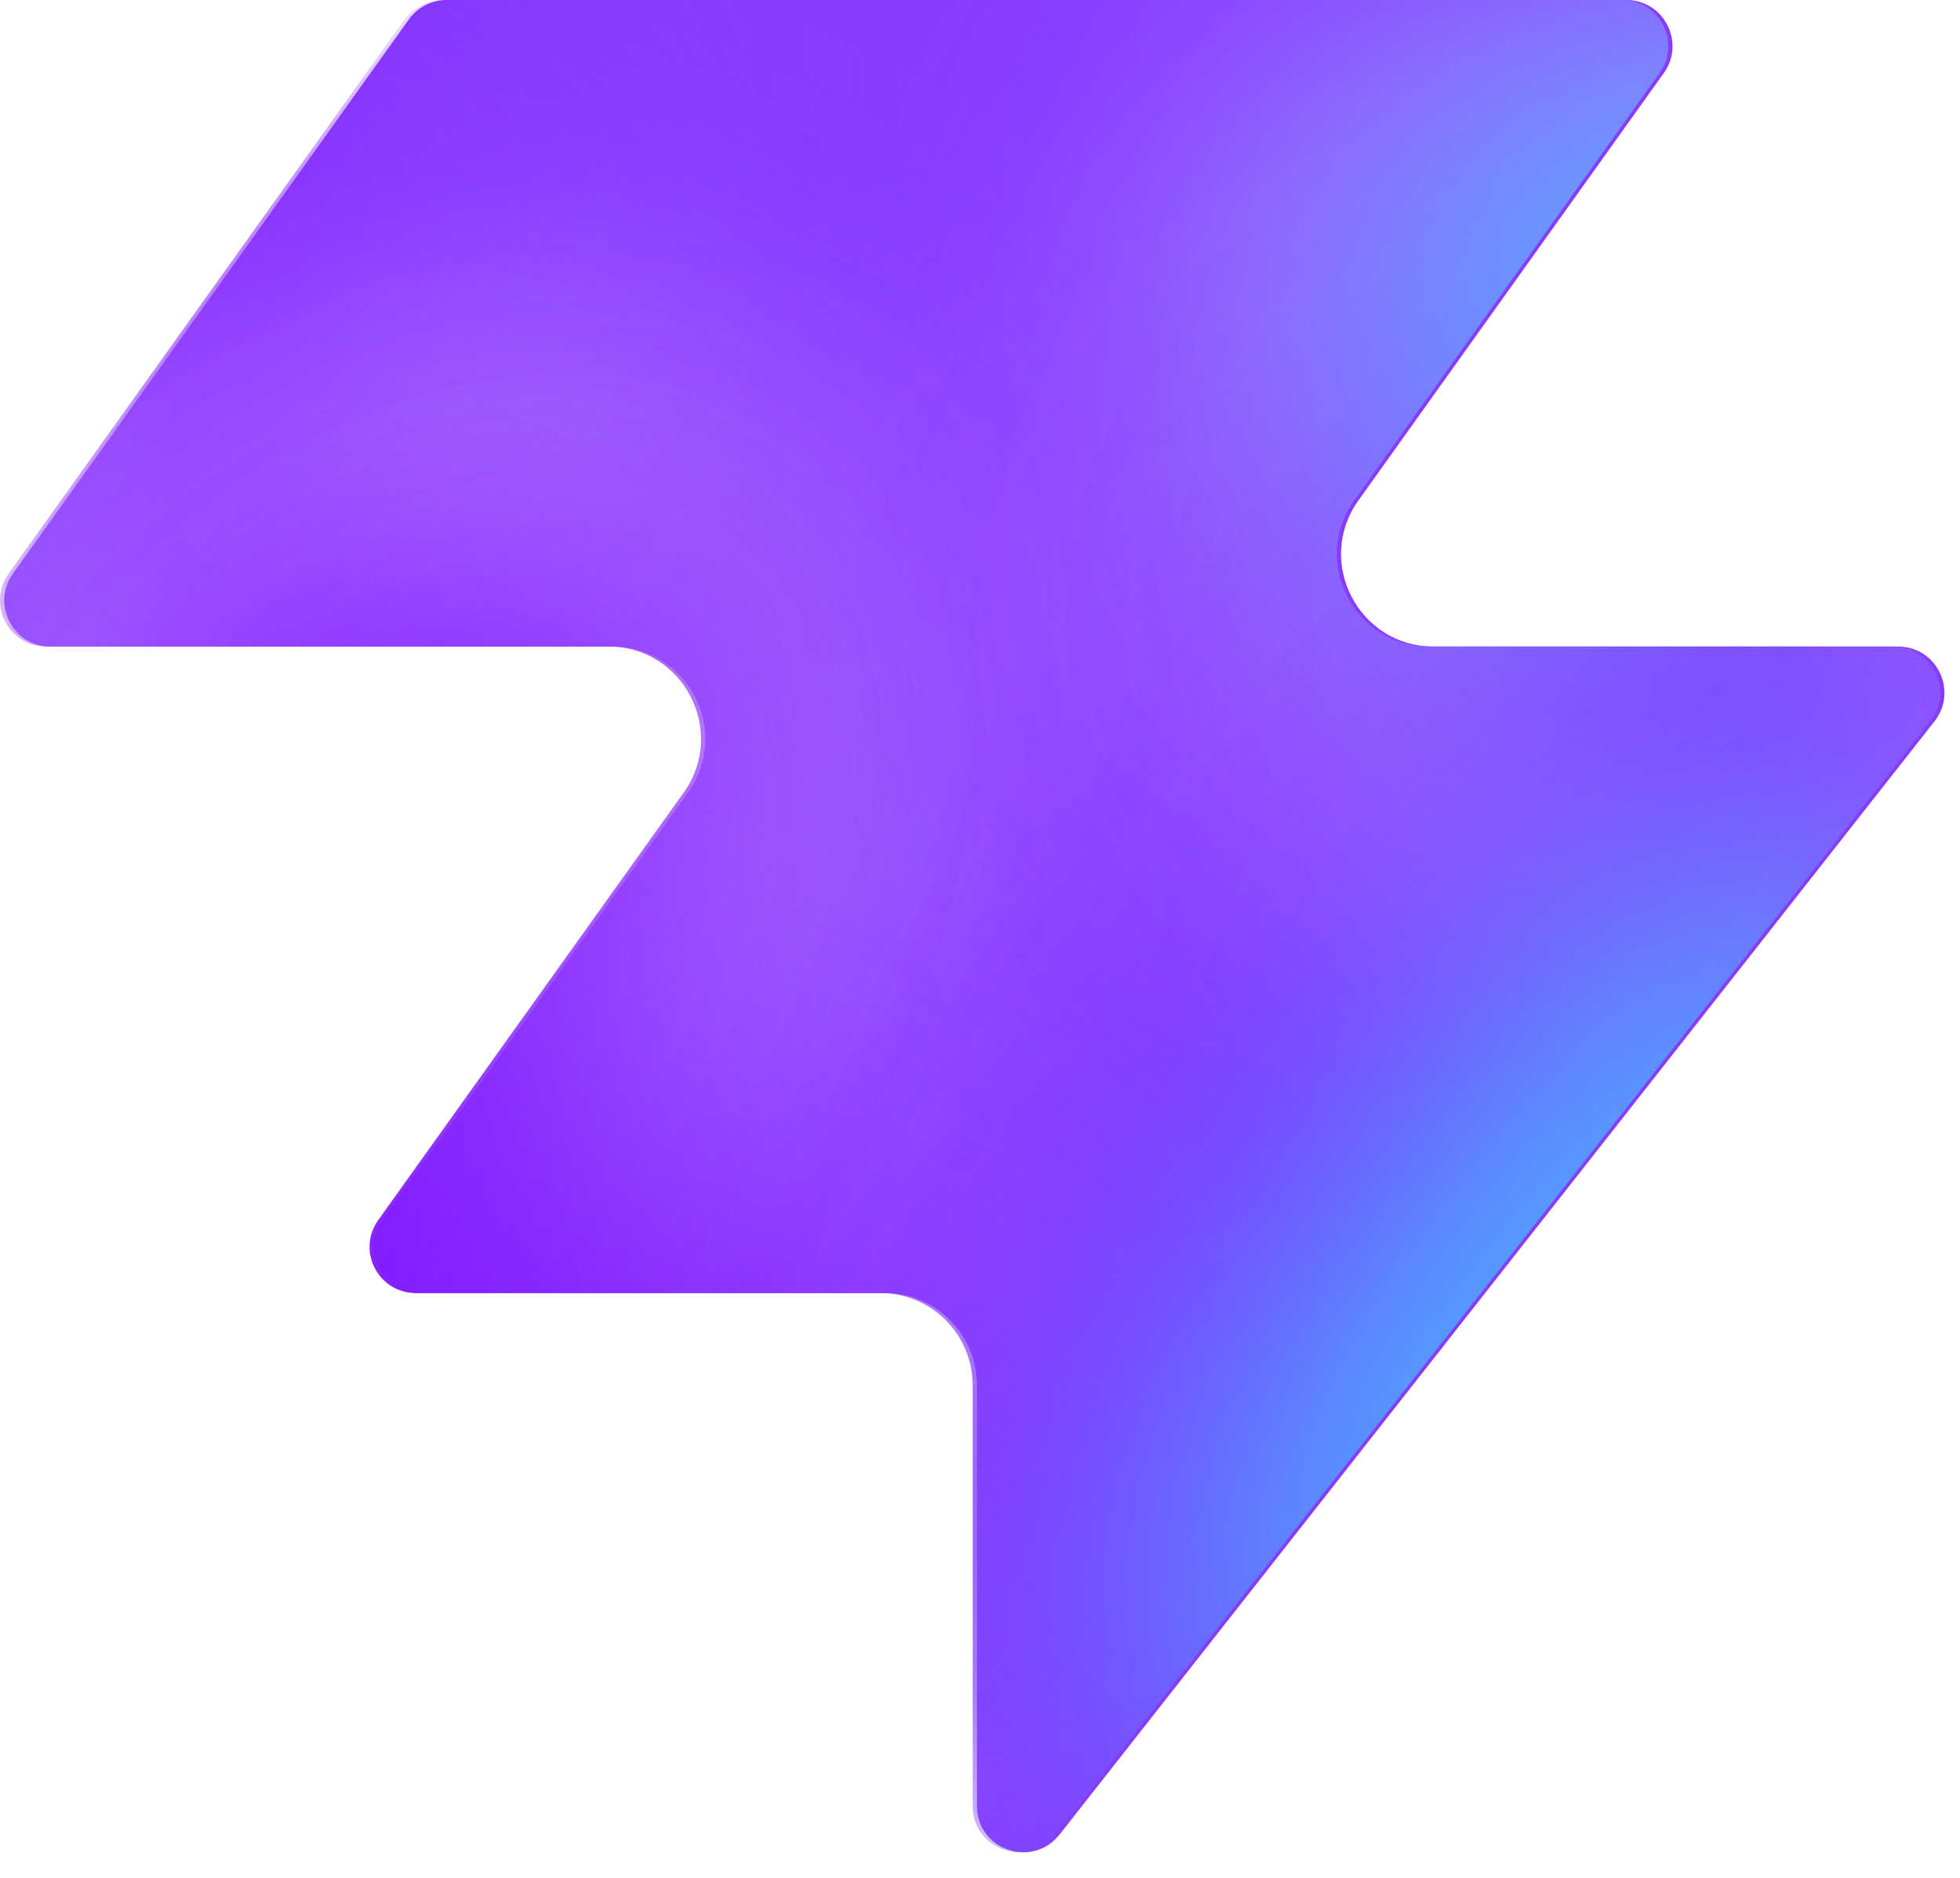
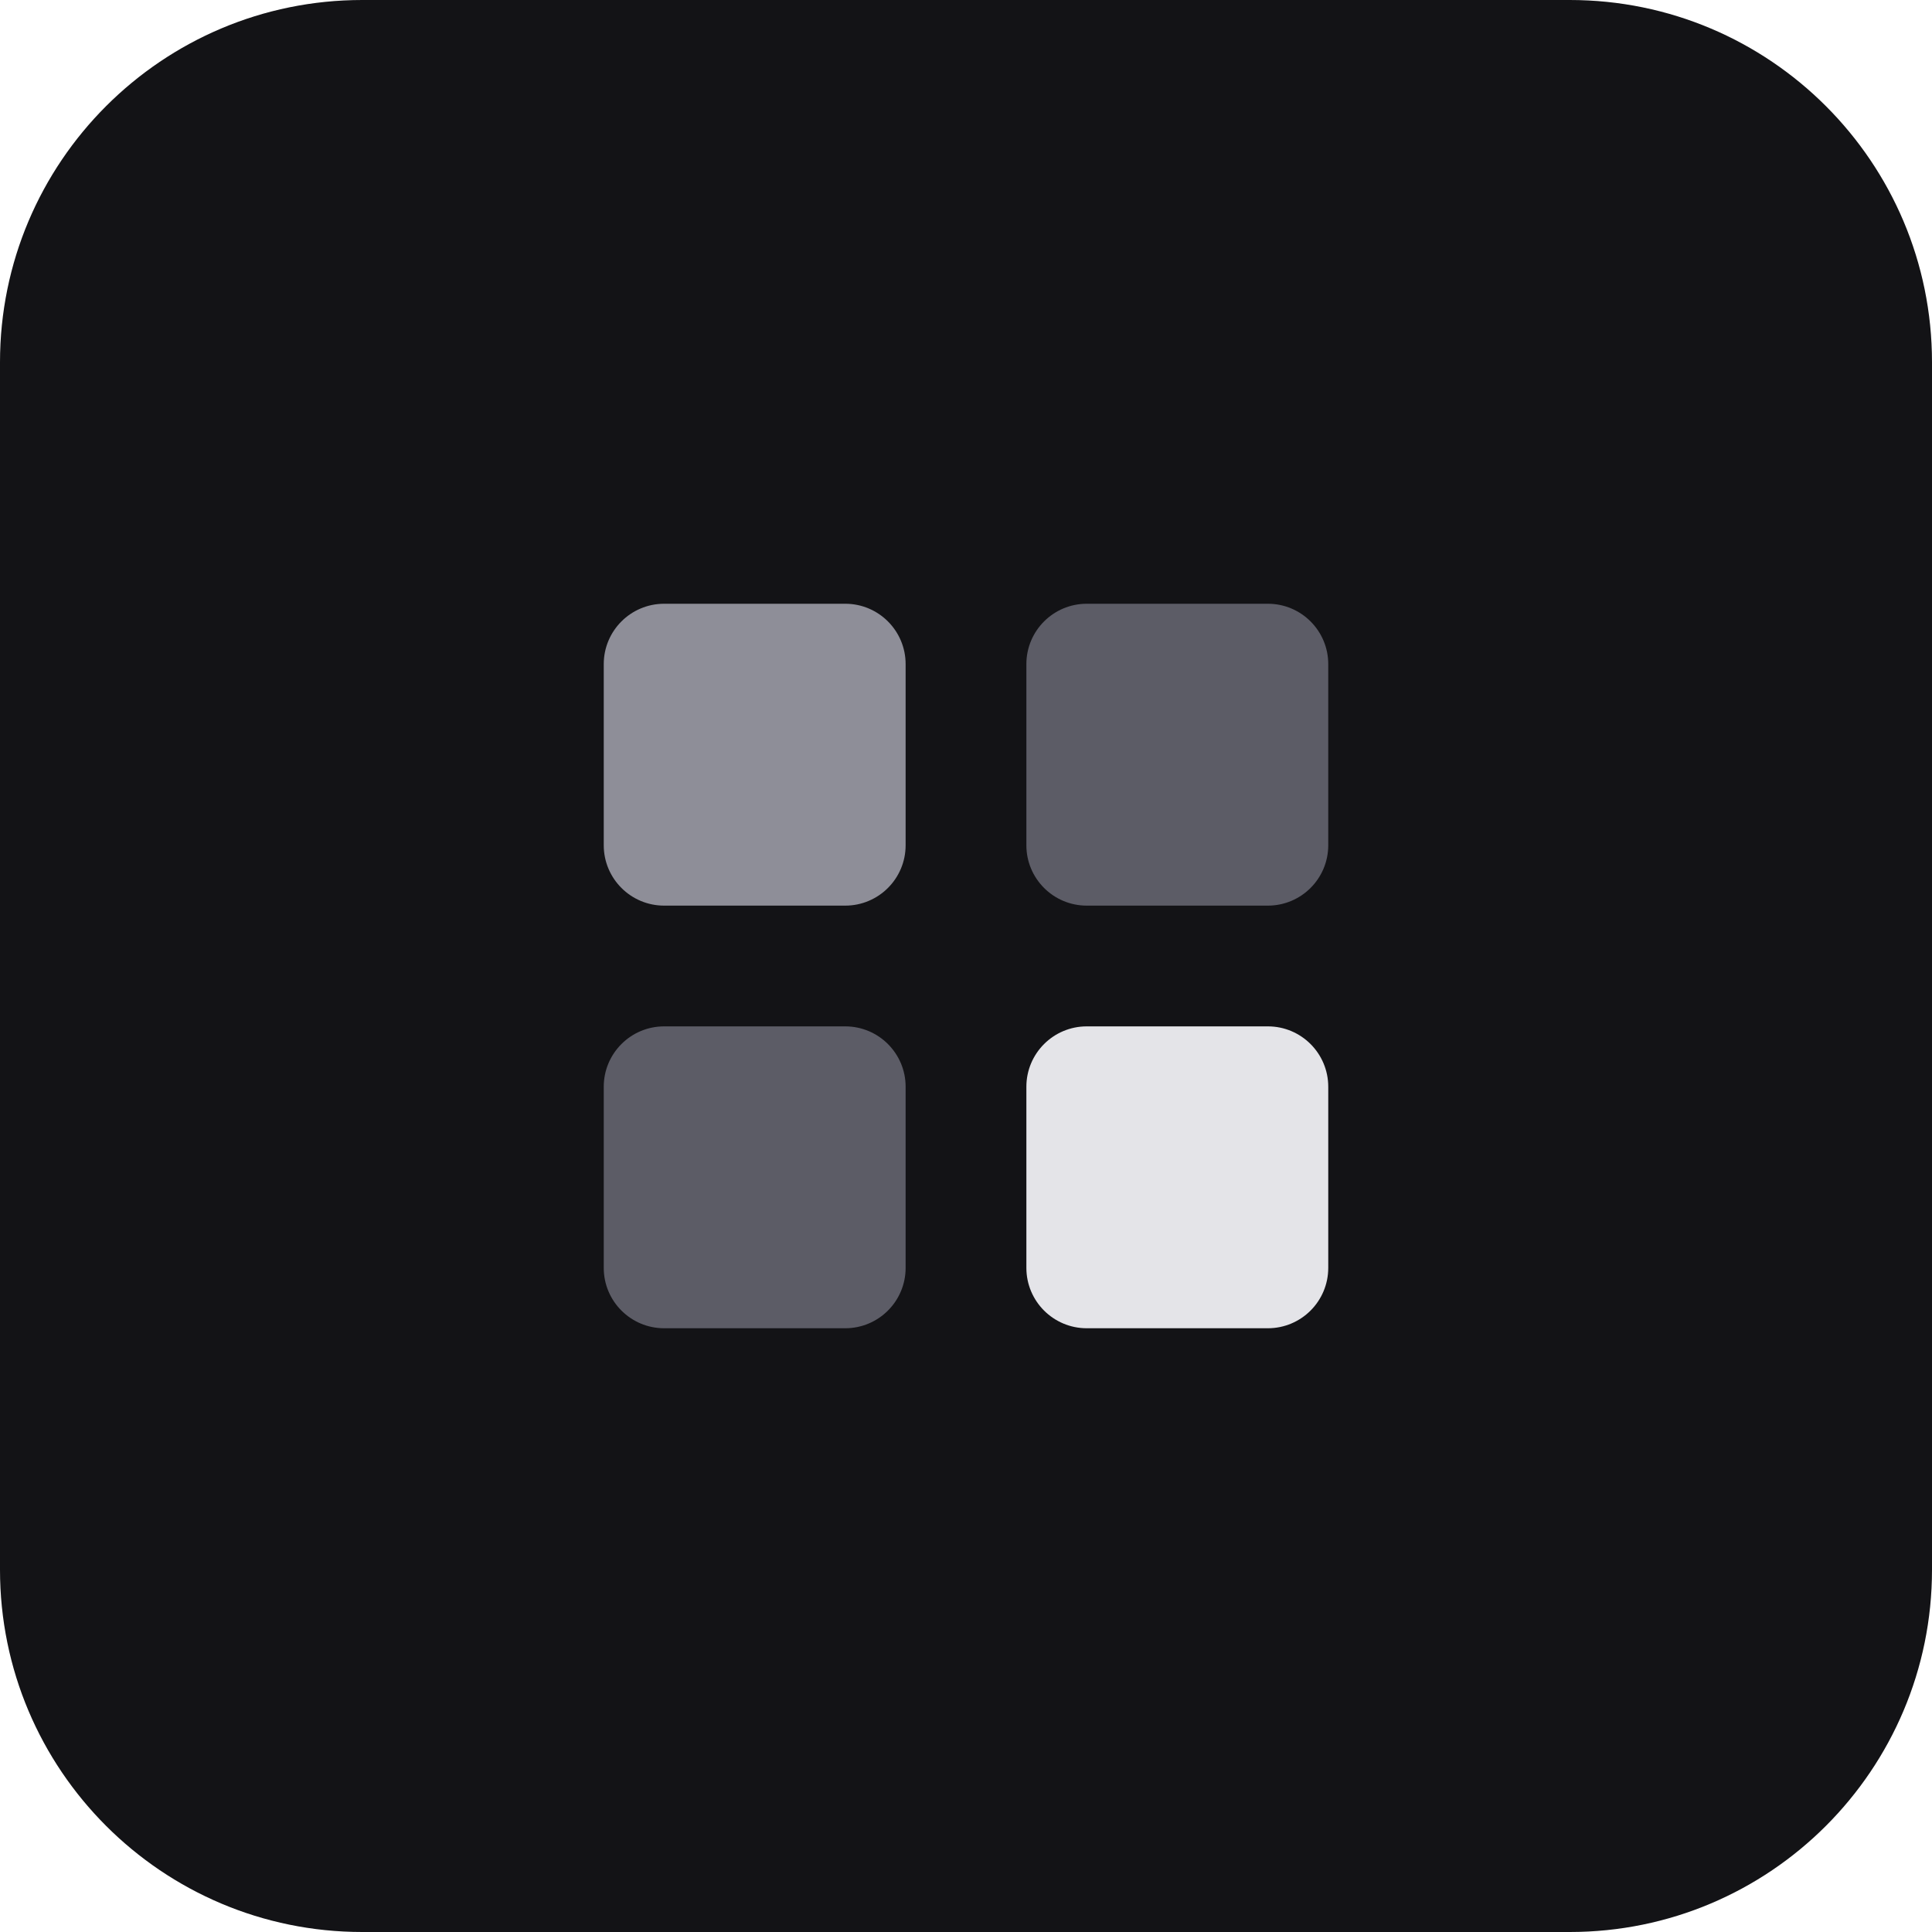
- <svg xmlns="http://www.w3.org/2000/svg" width="48" height="46" fill="none" viewBox="0 0 48 46">
-   <path fill="#863bff" d="M25.946 44.938c-.664.845-2.021.375-2.021-.698V33.937a2.26 2.26 0 0 0-2.262-2.262H10.287c-.92 0-1.456-1.04-.92-1.788l7.48-10.471c1.07-1.497 0-3.578-1.842-3.578H1.237c-.92 0-1.456-1.04-.92-1.788L10.013.474c.214-.297.556-.474.92-.474h28.894c.92 0 1.456 1.04.92 1.788l-7.48 10.471c-1.07 1.498 0 3.579 1.842 3.579h11.377c.943 0 1.473 1.088.89 1.83L25.947 44.94z" style="fill:#863bff;fill:color(display-p3 .525 .23 1);fill-opacity:1" />
-   <mask id="a" width="48" height="46" x="0" y="0" maskUnits="userSpaceOnUse" style="mask-type:alpha">
-     <path fill="#000" d="M25.842 44.938c-.664.844-2.021.375-2.021-.698V33.937a2.26 2.26 0 0 0-2.262-2.262H10.183c-.92 0-1.456-1.04-.92-1.788l7.48-10.471c1.07-1.498 0-3.579-1.842-3.579H1.133c-.92 0-1.456-1.04-.92-1.787L9.91.473c.214-.297.556-.474.92-.474h28.894c.92 0 1.456 1.04.92 1.788l-7.48 10.471c-1.07 1.498 0 3.578 1.842 3.578h11.377c.943 0 1.473 1.088.89 1.832L25.843 44.94z" style="fill:#000;fill-opacity:1" />
-   </mask>
-   <g mask="url(#a)">
-     <g filter="url(#b)">
-       <ellipse cx="5.508" cy="14.704" fill="#ede6ff" rx="5.508" ry="14.704" style="fill:#ede6ff;fill:color(display-p3 .927 .903 1);fill-opacity:1" transform="matrix(.00324 1 1 -.00324 -4.47 31.516)" />
-     </g>
-     <g filter="url(#c)">
-       <ellipse cx="10.399" cy="29.851" fill="#ede6ff" rx="10.399" ry="29.851" style="fill:#ede6ff;fill:color(display-p3 .927 .903 1);fill-opacity:1" transform="matrix(.00324 1 1 -.00324 -39.328 7.883)" />
-     </g>
-     <g filter="url(#d)">
-       <ellipse cx="5.508" cy="30.487" fill="#7e14ff" rx="5.508" ry="30.487" style="fill:#7e14ff;fill:color(display-p3 .492 .077 1);fill-opacity:1" transform="rotate(89.814 -25.913 -14.639)scale(1 -1)" />
-     </g>
-     <g filter="url(#e)">
-       <ellipse cx="5.508" cy="30.599" fill="#7e14ff" rx="5.508" ry="30.599" style="fill:#7e14ff;fill:color(display-p3 .492 .077 1);fill-opacity:1" transform="rotate(89.814 -32.644 -3.334)scale(1 -1)" />
-     </g>
-     <g filter="url(#f)">
-       <ellipse cx="5.508" cy="30.599" fill="#7e14ff" rx="5.508" ry="30.599" style="fill:#7e14ff;fill:color(display-p3 .492 .077 1);fill-opacity:1" transform="matrix(.00324 1 1 -.00324 -34.34 30.47)" />
-     </g>
-     <g filter="url(#g)">
-       <ellipse cx="14.072" cy="22.078" fill="#ede6ff" rx="14.072" ry="22.078" style="fill:#ede6ff;fill:color(display-p3 .927 .903 1);fill-opacity:1" transform="rotate(93.35 24.506 48.493)scale(-1 1)" />
-     </g>
-     <g filter="url(#h)">
-       <ellipse cx="3.47" cy="21.501" fill="#7e14ff" rx="3.47" ry="21.501" style="fill:#7e14ff;fill:color(display-p3 .492 .077 1);fill-opacity:1" transform="rotate(89.009 28.708 47.59)scale(-1 1)" />
-     </g>
-     <g filter="url(#i)">
-       <ellipse cx="3.47" cy="21.501" fill="#7e14ff" rx="3.47" ry="21.501" style="fill:#7e14ff;fill:color(display-p3 .492 .077 1);fill-opacity:1" transform="rotate(89.009 28.708 47.59)scale(-1 1)" />
-     </g>
-     <g filter="url(#j)">
-       <ellipse cx=".387" cy="8.972" fill="#7e14ff" rx="4.407" ry="29.108" style="fill:#7e14ff;fill:color(display-p3 .492 .077 1);fill-opacity:1" transform="rotate(39.51 .387 8.972)" />
-     </g>
-     <g filter="url(#k)">
-       <ellipse cx="47.523" cy="-6.092" fill="#7e14ff" rx="4.407" ry="29.108" style="fill:#7e14ff;fill:color(display-p3 .492 .077 1);fill-opacity:1" transform="rotate(37.892 47.523 -6.092)" />
-     </g>
-     <g filter="url(#l)">
-       <ellipse cx="41.412" cy="6.333" fill="#47bfff" rx="5.971" ry="9.665" style="fill:#47bfff;fill:color(display-p3 .28 .748 1);fill-opacity:1" transform="rotate(37.892 41.412 6.333)" />
-     </g>
-     <g filter="url(#m)">
-       <ellipse cx="-1.879" cy="38.332" fill="#7e14ff" rx="4.407" ry="29.108" style="fill:#7e14ff;fill:color(display-p3 .492 .077 1);fill-opacity:1" transform="rotate(37.892 -1.88 38.332)" />
-     </g>
-     <g filter="url(#n)">
-       <ellipse cx="-1.879" cy="38.332" fill="#7e14ff" rx="4.407" ry="29.108" style="fill:#7e14ff;fill:color(display-p3 .492 .077 1);fill-opacity:1" transform="rotate(37.892 -1.88 38.332)" />
-     </g>
-     <g filter="url(#o)">
-       <ellipse cx="35.651" cy="29.907" fill="#7e14ff" rx="4.407" ry="29.108" style="fill:#7e14ff;fill:color(display-p3 .492 .077 1);fill-opacity:1" transform="rotate(37.892 35.651 29.907)" />
-     </g>
-     <g filter="url(#p)">
-       <ellipse cx="38.418" cy="32.4" fill="#47bfff" rx="5.971" ry="15.297" style="fill:#47bfff;fill:color(display-p3 .28 .748 1);fill-opacity:1" transform="rotate(37.892 38.418 32.4)" />
-     </g>
-   </g>
-   <defs>
-     <filter id="b" width="60.045" height="41.654" x="-19.77" y="16.149" color-interpolation-filters="sRGB" filterUnits="userSpaceOnUse">
-       <feFlood flood-opacity="0" result="BackgroundImageFix" />
-       <feBlend in="SourceGraphic" in2="BackgroundImageFix" result="shape" />
-       <feGaussianBlur result="effect1_foregroundBlur_2002_17158" stdDeviation="7.659" />
-     </filter>
-     <filter id="c" width="90.34" height="51.437" x="-54.613" y="-7.533" color-interpolation-filters="sRGB" filterUnits="userSpaceOnUse">
-       <feFlood flood-opacity="0" result="BackgroundImageFix" />
-       <feBlend in="SourceGraphic" in2="BackgroundImageFix" result="shape" />
-       <feGaussianBlur result="effect1_foregroundBlur_2002_17158" stdDeviation="7.659" />
-     </filter>
-     <filter id="d" width="79.355" height="29.4" x="-49.64" y="2.03" color-interpolation-filters="sRGB" filterUnits="userSpaceOnUse">
-       <feFlood flood-opacity="0" result="BackgroundImageFix" />
-       <feBlend in="SourceGraphic" in2="BackgroundImageFix" result="shape" />
-       <feGaussianBlur result="effect1_foregroundBlur_2002_17158" stdDeviation="4.596" />
-     </filter>
-     <filter id="e" width="79.579" height="29.4" x="-45.045" y="20.029" color-interpolation-filters="sRGB" filterUnits="userSpaceOnUse">
-       <feFlood flood-opacity="0" result="BackgroundImageFix" />
-       <feBlend in="SourceGraphic" in2="BackgroundImageFix" result="shape" />
-       <feGaussianBlur result="effect1_foregroundBlur_2002_17158" stdDeviation="4.596" />
-     </filter>
-     <filter id="f" width="79.579" height="29.4" x="-43.513" y="21.178" color-interpolation-filters="sRGB" filterUnits="userSpaceOnUse">
-       <feFlood flood-opacity="0" result="BackgroundImageFix" />
-       <feBlend in="SourceGraphic" in2="BackgroundImageFix" result="shape" />
-       <feGaussianBlur result="effect1_foregroundBlur_2002_17158" stdDeviation="4.596" />
-     </filter>
-     <filter id="g" width="74.749" height="58.852" x="15.756" y="-17.901" color-interpolation-filters="sRGB" filterUnits="userSpaceOnUse">
-       <feFlood flood-opacity="0" result="BackgroundImageFix" />
-       <feBlend in="SourceGraphic" in2="BackgroundImageFix" result="shape" />
-       <feGaussianBlur result="effect1_foregroundBlur_2002_17158" stdDeviation="7.659" />
-     </filter>
-     <filter id="h" width="61.377" height="25.362" x="23.548" y="2.284" color-interpolation-filters="sRGB" filterUnits="userSpaceOnUse">
-       <feFlood flood-opacity="0" result="BackgroundImageFix" />
-       <feBlend in="SourceGraphic" in2="BackgroundImageFix" result="shape" />
-       <feGaussianBlur result="effect1_foregroundBlur_2002_17158" stdDeviation="4.596" />
-     </filter>
-     <filter id="i" width="61.377" height="25.362" x="23.548" y="2.284" color-interpolation-filters="sRGB" filterUnits="userSpaceOnUse">
-       <feFlood flood-opacity="0" result="BackgroundImageFix" />
-       <feBlend in="SourceGraphic" in2="BackgroundImageFix" result="shape" />
-       <feGaussianBlur result="effect1_foregroundBlur_2002_17158" stdDeviation="4.596" />
-     </filter>
-     <filter id="j" width="56.045" height="63.649" x="-27.636" y="-22.853" color-interpolation-filters="sRGB" filterUnits="userSpaceOnUse">
-       <feFlood flood-opacity="0" result="BackgroundImageFix" />
-       <feBlend in="SourceGraphic" in2="BackgroundImageFix" result="shape" />
-       <feGaussianBlur result="effect1_foregroundBlur_2002_17158" stdDeviation="4.596" />
-     </filter>
-     <filter id="k" width="54.814" height="64.646" x="20.116" y="-38.415" color-interpolation-filters="sRGB" filterUnits="userSpaceOnUse">
-       <feFlood flood-opacity="0" result="BackgroundImageFix" />
-       <feBlend in="SourceGraphic" in2="BackgroundImageFix" result="shape" />
-       <feGaussianBlur result="effect1_foregroundBlur_2002_17158" stdDeviation="4.596" />
-     </filter>
-     <filter id="l" width="33.541" height="35.313" x="24.641" y="-11.323" color-interpolation-filters="sRGB" filterUnits="userSpaceOnUse">
-       <feFlood flood-opacity="0" result="BackgroundImageFix" />
-       <feBlend in="SourceGraphic" in2="BackgroundImageFix" result="shape" />
-       <feGaussianBlur result="effect1_foregroundBlur_2002_17158" stdDeviation="4.596" />
-     </filter>
-     <filter id="m" width="54.814" height="64.646" x="-29.286" y="6.009" color-interpolation-filters="sRGB" filterUnits="userSpaceOnUse">
-       <feFlood flood-opacity="0" result="BackgroundImageFix" />
-       <feBlend in="SourceGraphic" in2="BackgroundImageFix" result="shape" />
-       <feGaussianBlur result="effect1_foregroundBlur_2002_17158" stdDeviation="4.596" />
-     </filter>
-     <filter id="n" width="54.814" height="64.646" x="-29.286" y="6.009" color-interpolation-filters="sRGB" filterUnits="userSpaceOnUse">
-       <feFlood flood-opacity="0" result="BackgroundImageFix" />
-       <feBlend in="SourceGraphic" in2="BackgroundImageFix" result="shape" />
-       <feGaussianBlur result="effect1_foregroundBlur_2002_17158" stdDeviation="4.596" />
-     </filter>
-     <filter id="o" width="54.814" height="64.646" x="8.244" y="-2.416" color-interpolation-filters="sRGB" filterUnits="userSpaceOnUse">
-       <feFlood flood-opacity="0" result="BackgroundImageFix" />
-       <feBlend in="SourceGraphic" in2="BackgroundImageFix" result="shape" />
-       <feGaussianBlur result="effect1_foregroundBlur_2002_17158" stdDeviation="4.596" />
-     </filter>
-     <filter id="p" width="39.409" height="43.623" x="18.713" y="10.588" color-interpolation-filters="sRGB" filterUnits="userSpaceOnUse">
-       <feFlood flood-opacity="0" result="BackgroundImageFix" />
-       <feBlend in="SourceGraphic" in2="BackgroundImageFix" result="shape" />
-       <feGaussianBlur result="effect1_foregroundBlur_2002_17158" stdDeviation="4.596" />
-     </filter>
-   </defs>
+ <svg xmlns="http://www.w3.org/2000/svg" viewBox="0 0 32 32" fill="none">
+   <rect width="32" height="32" rx="6" fill="#131316" />
+   <rect x="10" y="10" width="5" height="5" rx="1" fill="#8e8e98" />
+   <rect x="17" y="10" width="5" height="5" rx="1" fill="#5c5c66" />
+   <rect x="10" y="17" width="5" height="5" rx="1" fill="#5c5c66" />
+   <rect x="17" y="17" width="5" height="5" rx="1" fill="#e4e4e8" />
</svg>
